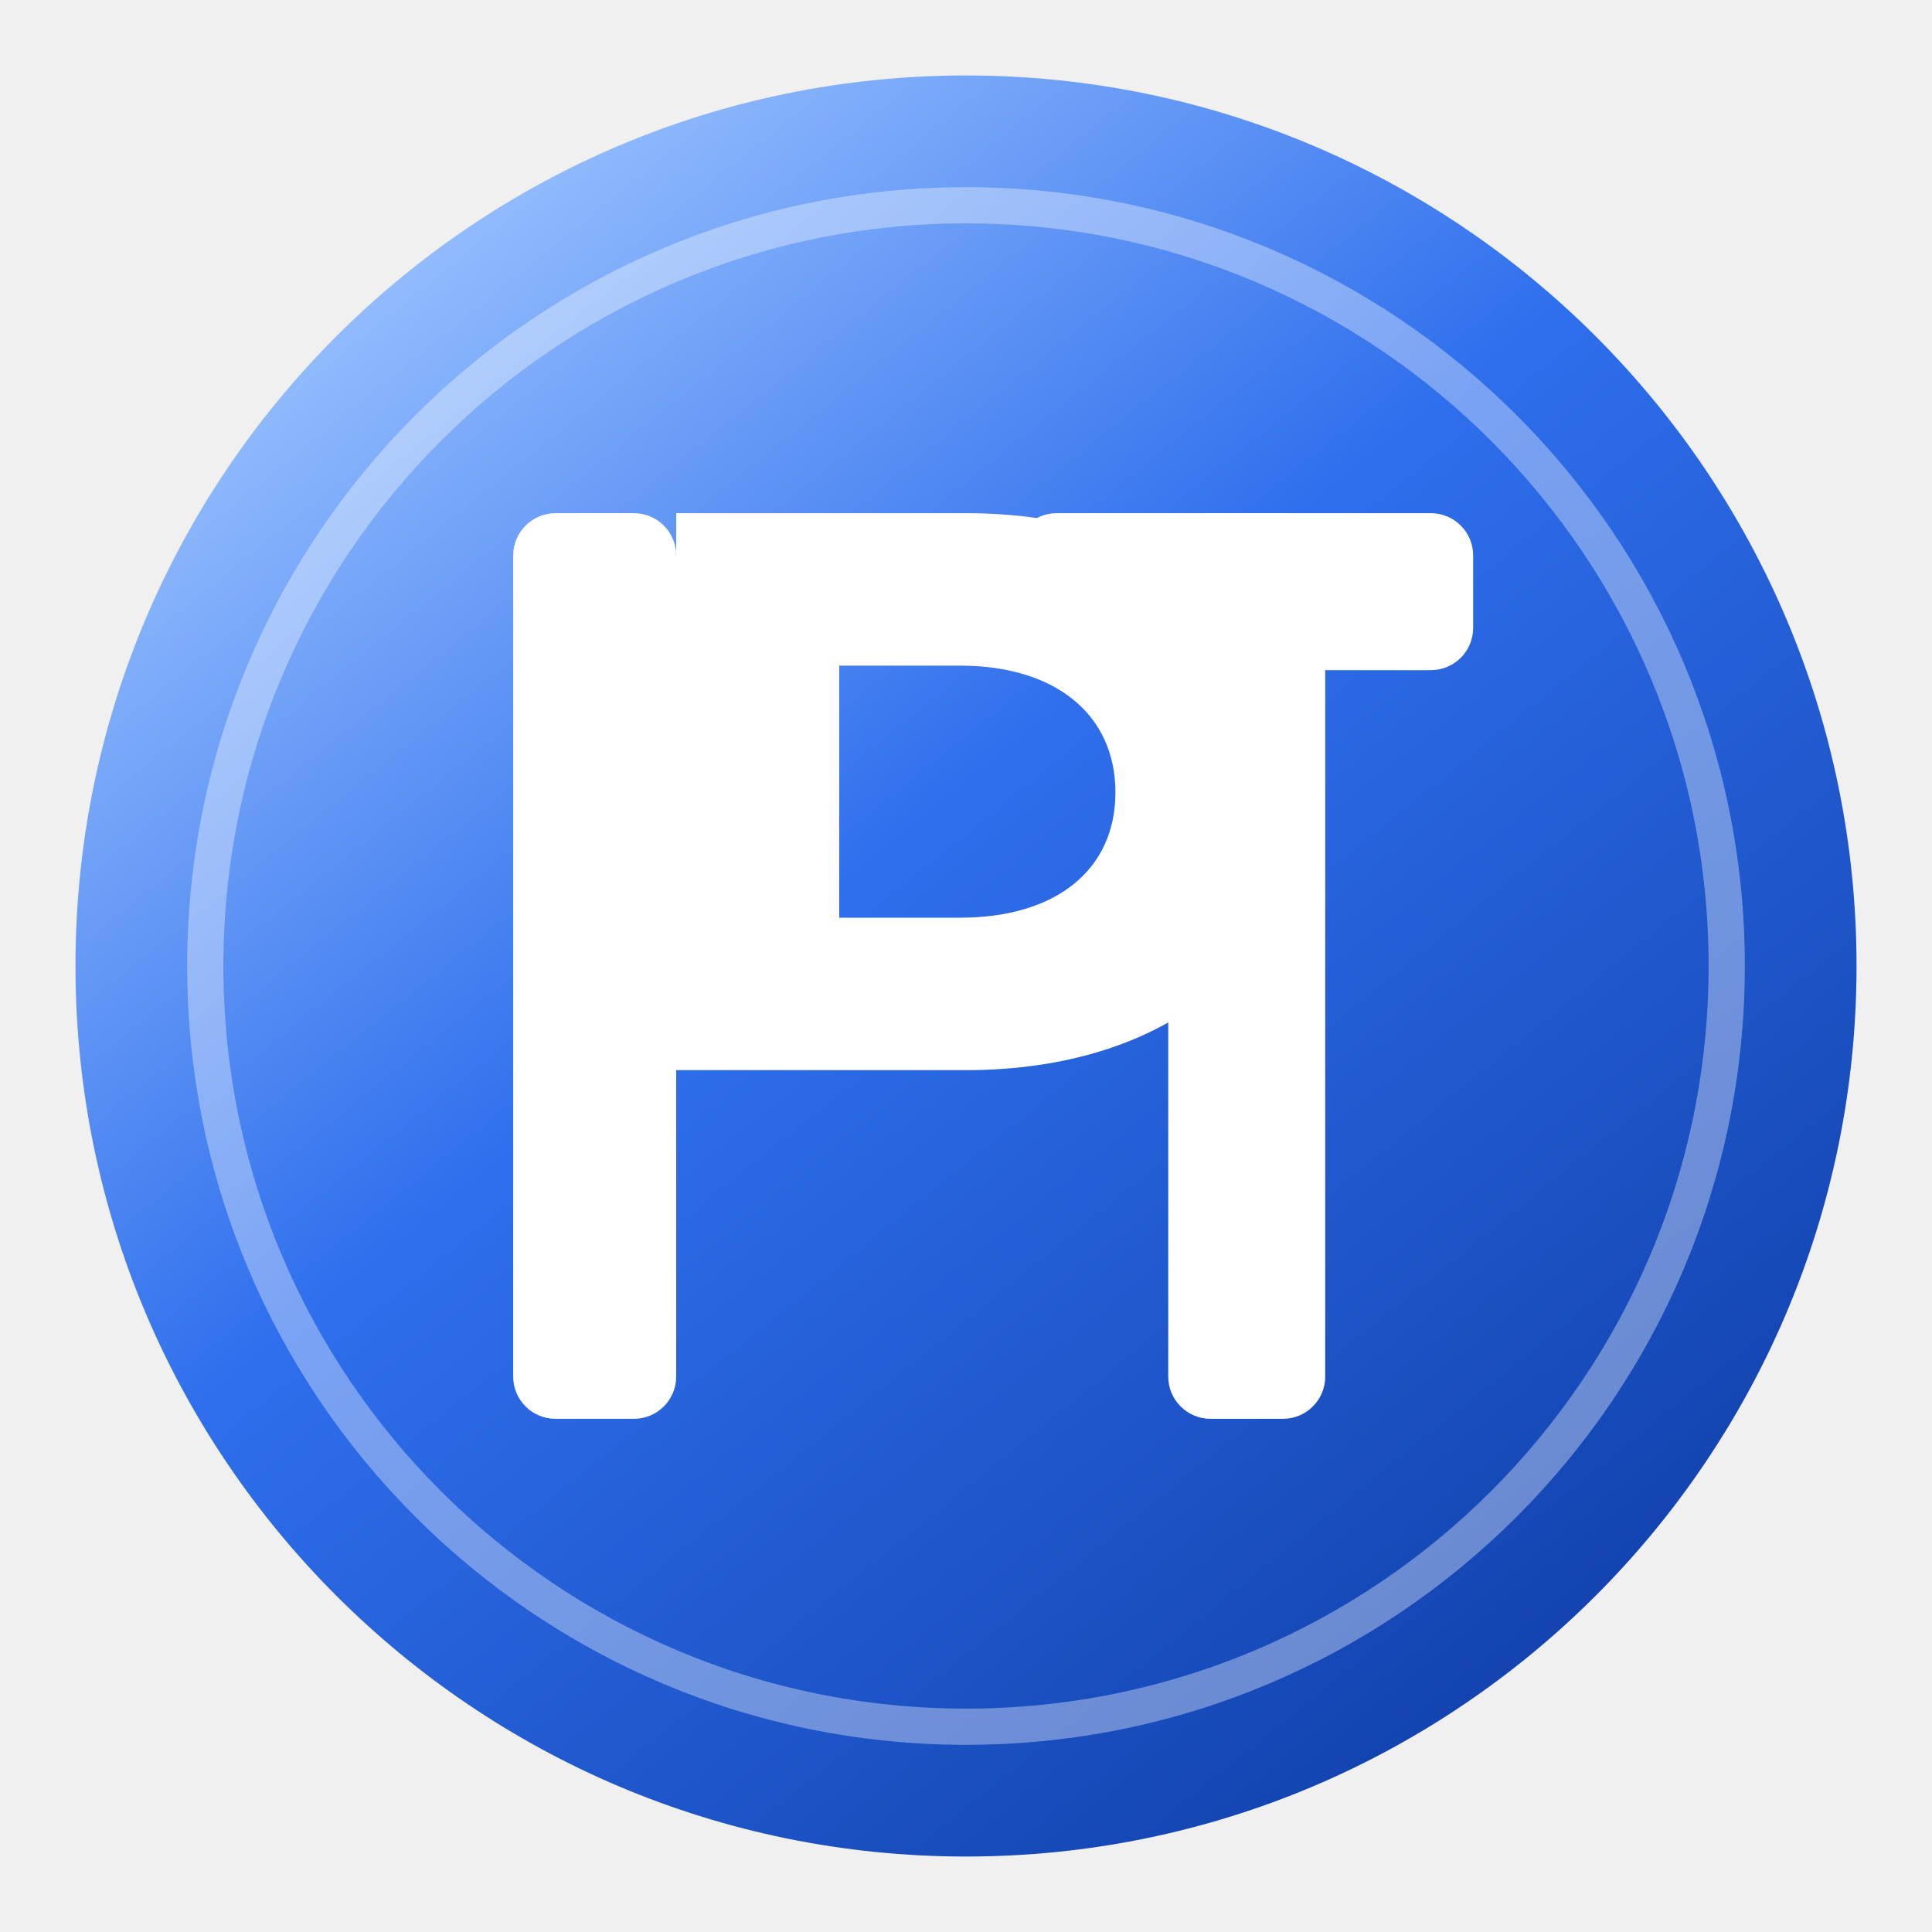
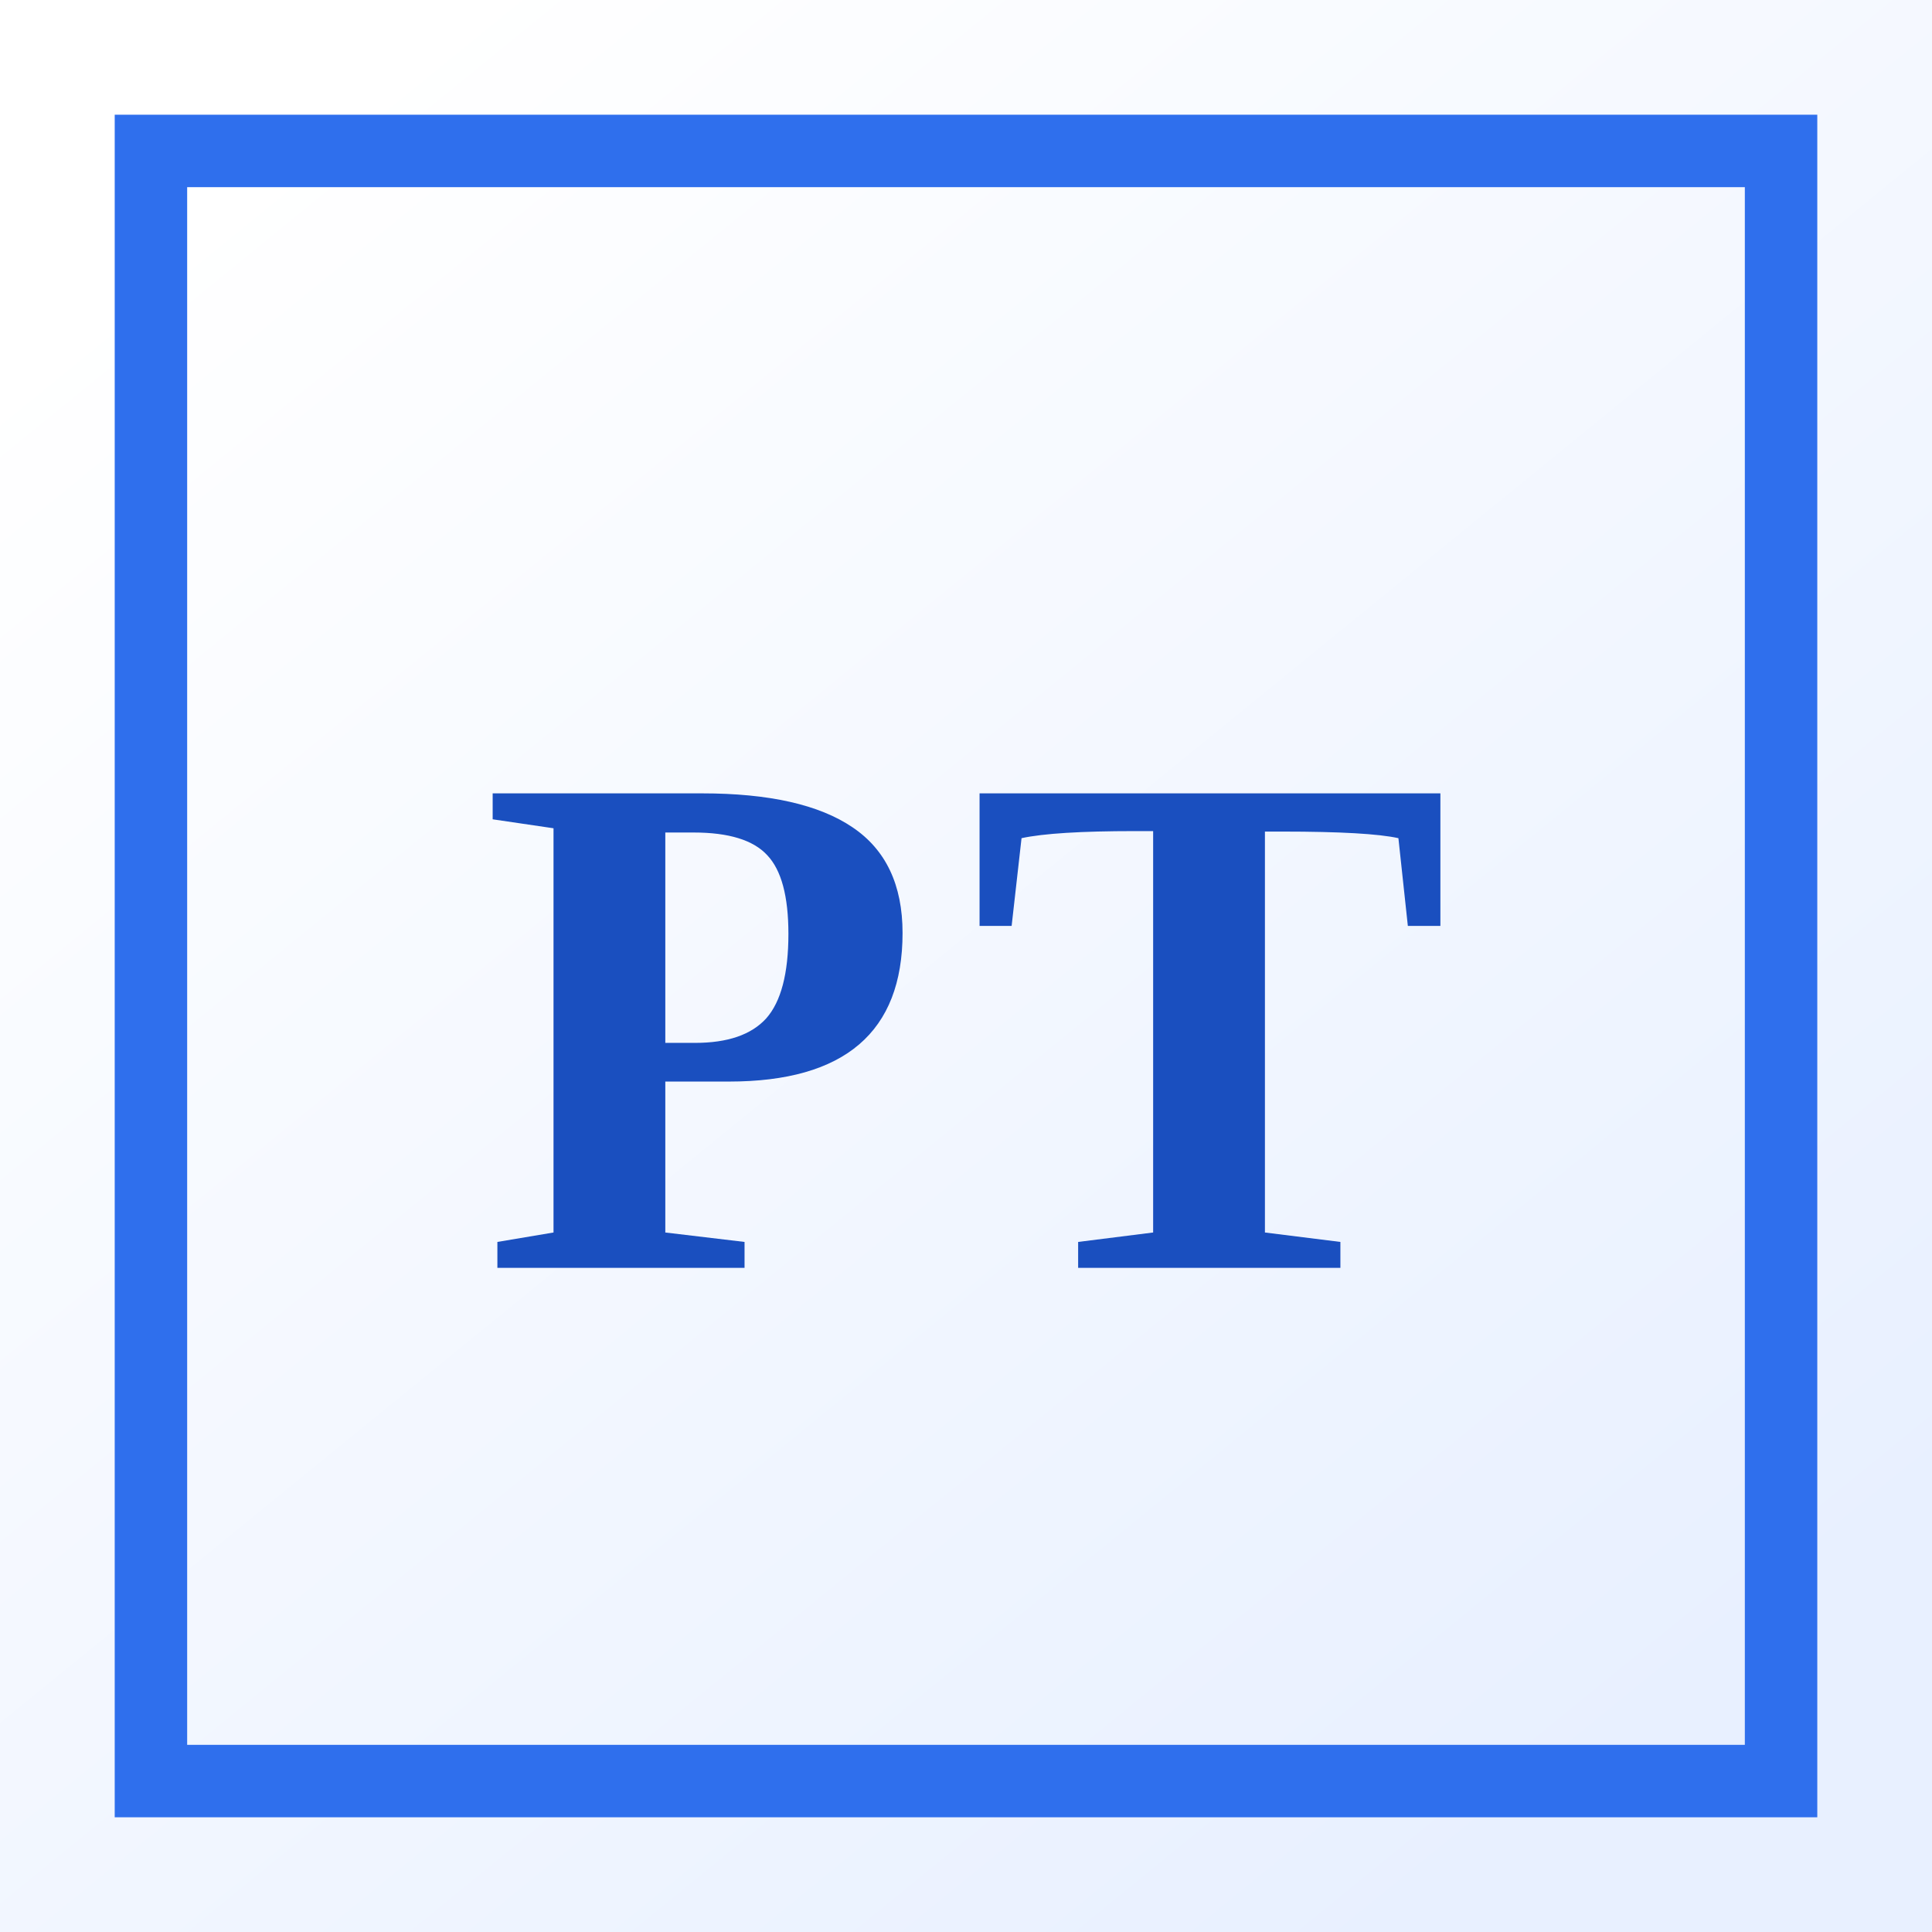
<svg xmlns="http://www.w3.org/2000/svg" viewBox="0 0 64 64" role="img" aria-label="PropertyTrue">
  <defs>
-     <linearGradient id="f" x1="12" y1="6" x2="54" y2="58" gradientUnits="userSpaceOnUse">
-       <stop offset="0%" stop-color="#9ec5ff" />
-       <stop offset="42%" stop-color="#2f6fed" />
-       <stop offset="100%" stop-color="#0f3ea8" />
+     <linearGradient id="bg" x1="10" y1="4" x2="54" y2="58" gradientUnits="userSpaceOnUse">
+       <stop offset="0%" stop-color="#ffffff" />
+       <stop offset="100%" stop-color="#e8f0ff" />
    </linearGradient>
  </defs>
-   <circle cx="32" cy="32" r="29.5" fill="url(#f)" />
-   <circle cx="32" cy="32" r="25.2" fill="none" stroke="rgba(255,255,255,0.36)" stroke-width="1.2" />
-   <g fill="#ffffff">
-     <rect x="17" y="17" width="5.4" height="30" rx="1.4" />
-     <path d="M22.4 17h9.6c6.7 0 11.2 3.7 11.2 9.2 0 5.55-4.5 9.25-11.2 9.25h-9.6V17zm5.4 5.05v8.35h4c3.2 0 5.15-1.6 5.15-4.15S35 22.05 31.8 22.05h-4z" />
-     <rect x="33.6" y="17" width="15.2" height="5.2" rx="1.4" />
-     <rect x="38.7" y="17" width="5.2" height="30" rx="1.4" />
-   </g>
+   <rect width="64" height="64" fill="url(#bg)" />
+   <rect x="5" y="5" width="54" height="54" fill="none" stroke="#2f6fed" stroke-width="2.4" />
+   <text x="32" y="42" text-anchor="middle" font-family="Georgia, 'Times New Roman', serif" font-size="24" font-weight="700" fill="#1a4fbf" letter-spacing="1.5">PT</text>
</svg>
